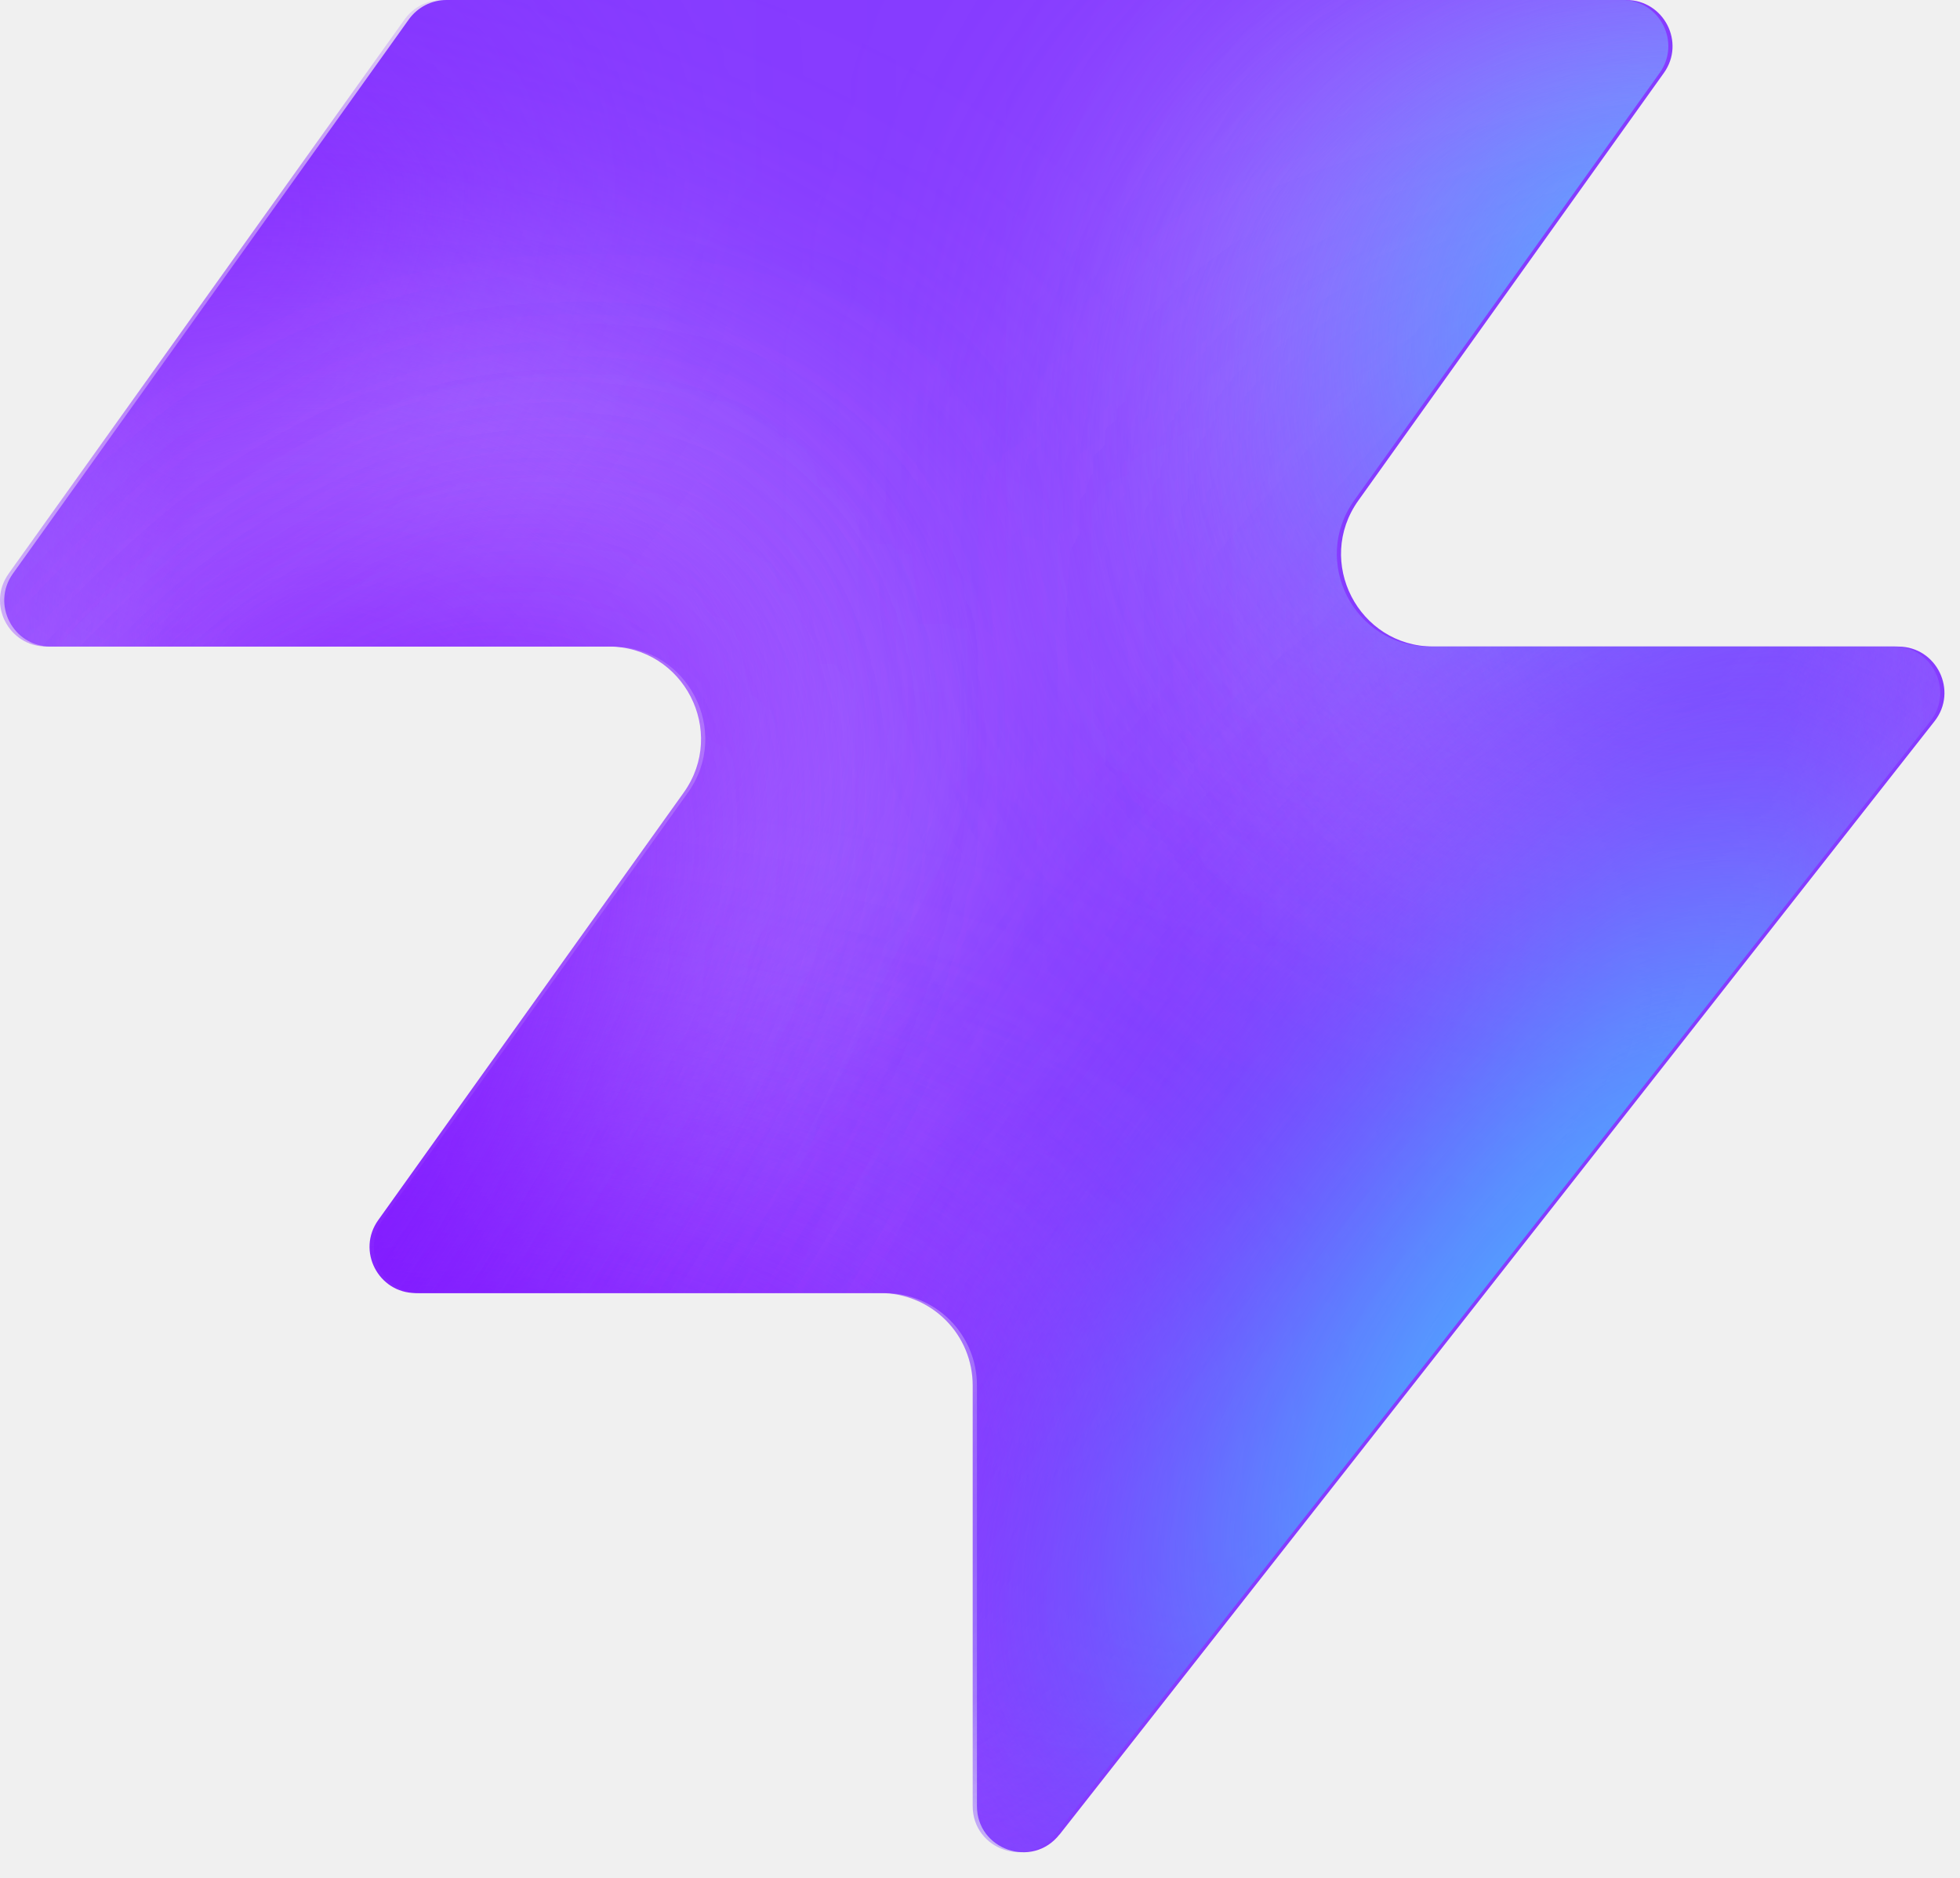
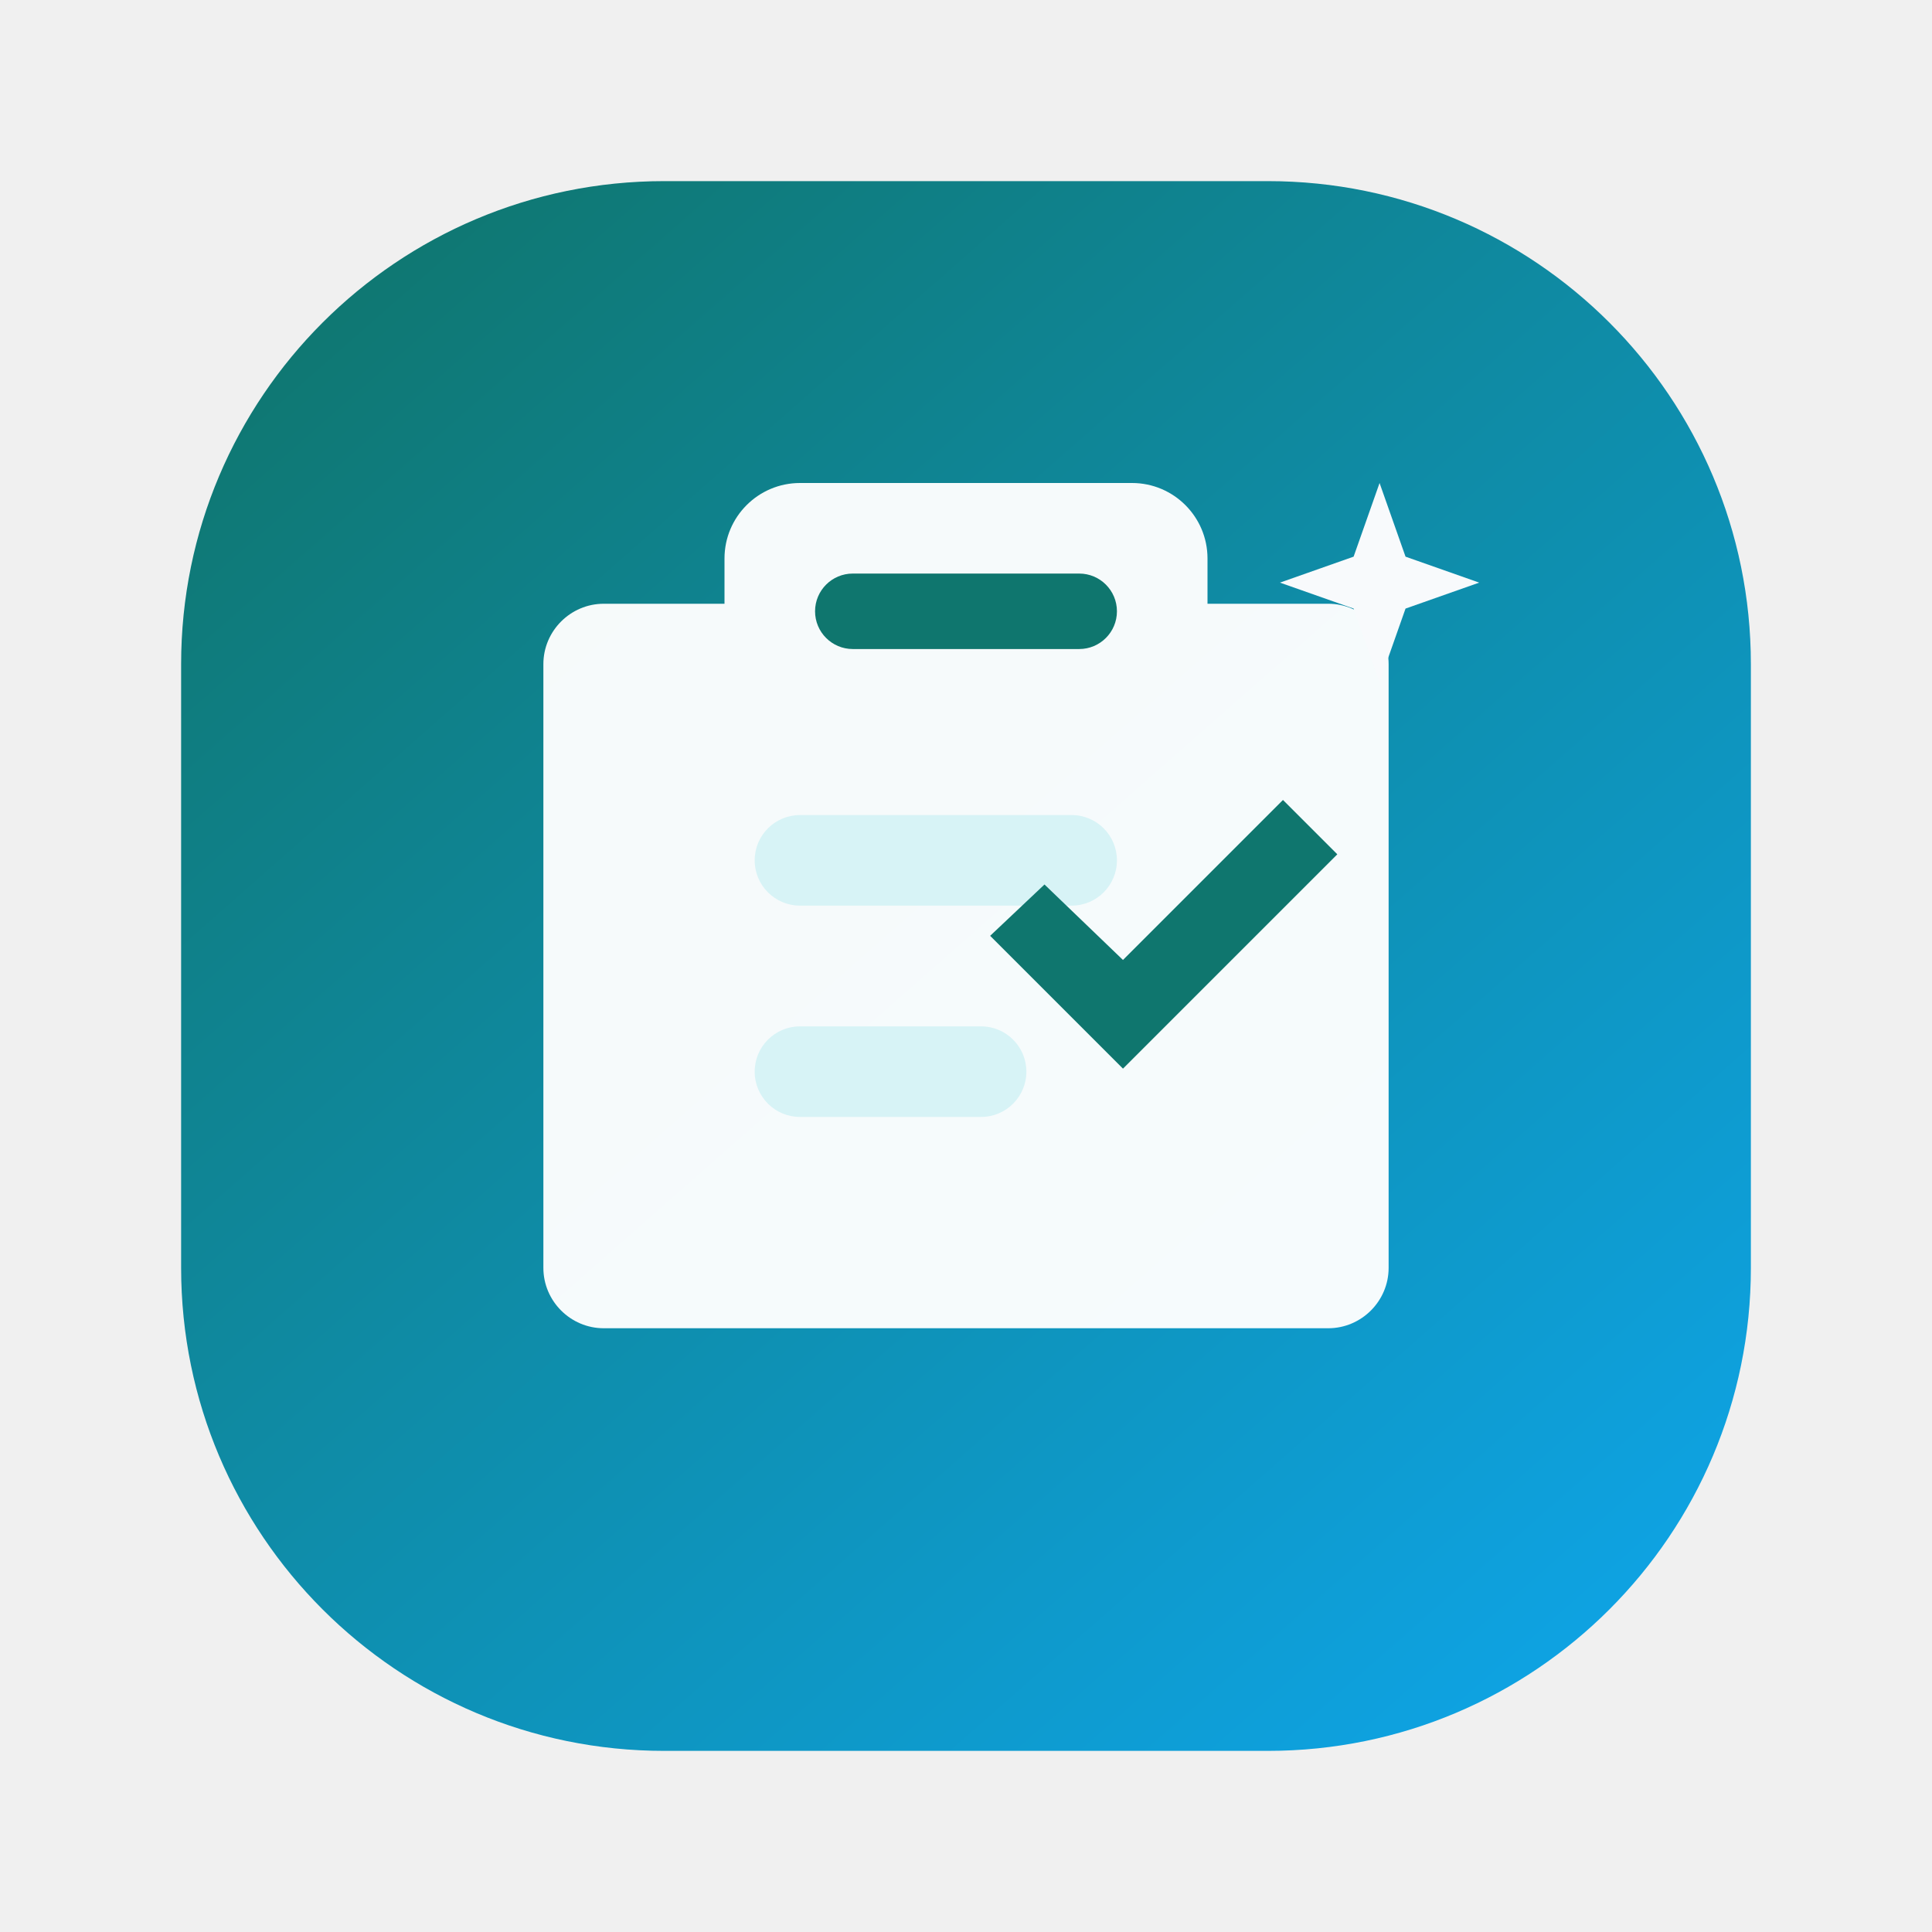
- <svg xmlns="http://www.w3.org/2000/svg" width="48" height="46" fill="none" viewBox="0 0 48 46">
-   <path fill="#863bff" d="M25.946 44.938c-.664.845-2.021.375-2.021-.698V33.937a2.26 2.26 0 0 0-2.262-2.262H10.287c-.92 0-1.456-1.04-.92-1.788l7.48-10.471c1.07-1.497 0-3.578-1.842-3.578H1.237c-.92 0-1.456-1.04-.92-1.788L10.013.474c.214-.297.556-.474.92-.474h28.894c.92 0 1.456 1.04.92 1.788l-7.48 10.471c-1.07 1.498 0 3.579 1.842 3.579h11.377c.943 0 1.473 1.088.89 1.83L25.947 44.94z" style="fill:#863bff;fill:color(display-p3 .525 .23 1);fill-opacity:1" />
-   <mask id="a" width="48" height="46" x="0" y="0" maskUnits="userSpaceOnUse" style="mask-type:alpha">
-     <path fill="#000" d="M25.842 44.938c-.664.844-2.021.375-2.021-.698V33.937a2.26 2.26 0 0 0-2.262-2.262H10.183c-.92 0-1.456-1.04-.92-1.788l7.48-10.471c1.07-1.498 0-3.579-1.842-3.579H1.133c-.92 0-1.456-1.04-.92-1.787L9.91.473c.214-.297.556-.474.92-.474h28.894c.92 0 1.456 1.04.92 1.788l-7.48 10.471c-1.07 1.498 0 3.578 1.842 3.578h11.377c.943 0 1.473 1.088.89 1.832L25.843 44.94z" style="fill:#000;fill-opacity:1" />
-   </mask>
-   <g mask="url(#a)">
-     <g filter="url(#b)">
-       <ellipse cx="5.508" cy="14.704" fill="#ede6ff" rx="5.508" ry="14.704" style="fill:#ede6ff;fill:color(display-p3 .927 .903 1);fill-opacity:1" transform="matrix(.00324 1 1 -.00324 -4.47 31.516)" />
-     </g>
-     <g filter="url(#c)">
-       <ellipse cx="10.399" cy="29.851" fill="#ede6ff" rx="10.399" ry="29.851" style="fill:#ede6ff;fill:color(display-p3 .927 .903 1);fill-opacity:1" transform="matrix(.00324 1 1 -.00324 -39.328 7.883)" />
-     </g>
-     <g filter="url(#d)">
-       <ellipse cx="5.508" cy="30.487" fill="#7e14ff" rx="5.508" ry="30.487" style="fill:#7e14ff;fill:color(display-p3 .492 .077 1);fill-opacity:1" transform="rotate(89.814 -25.913 -14.639)scale(1 -1)" />
-     </g>
-     <g filter="url(#e)">
-       <ellipse cx="5.508" cy="30.599" fill="#7e14ff" rx="5.508" ry="30.599" style="fill:#7e14ff;fill:color(display-p3 .492 .077 1);fill-opacity:1" transform="rotate(89.814 -32.644 -3.334)scale(1 -1)" />
-     </g>
-     <g filter="url(#f)">
-       <ellipse cx="5.508" cy="30.599" fill="#7e14ff" rx="5.508" ry="30.599" style="fill:#7e14ff;fill:color(display-p3 .492 .077 1);fill-opacity:1" transform="matrix(.00324 1 1 -.00324 -34.34 30.47)" />
-     </g>
-     <g filter="url(#g)">
-       <ellipse cx="14.072" cy="22.078" fill="#ede6ff" rx="14.072" ry="22.078" style="fill:#ede6ff;fill:color(display-p3 .927 .903 1);fill-opacity:1" transform="rotate(93.35 24.506 48.493)scale(-1 1)" />
-     </g>
-     <g filter="url(#h)">
-       <ellipse cx="3.47" cy="21.501" fill="#7e14ff" rx="3.47" ry="21.501" style="fill:#7e14ff;fill:color(display-p3 .492 .077 1);fill-opacity:1" transform="rotate(89.009 28.708 47.59)scale(-1 1)" />
-     </g>
-     <g filter="url(#i)">
-       <ellipse cx="3.47" cy="21.501" fill="#7e14ff" rx="3.47" ry="21.501" style="fill:#7e14ff;fill:color(display-p3 .492 .077 1);fill-opacity:1" transform="rotate(89.009 28.708 47.59)scale(-1 1)" />
-     </g>
-     <g filter="url(#j)">
-       <ellipse cx=".387" cy="8.972" fill="#7e14ff" rx="4.407" ry="29.108" style="fill:#7e14ff;fill:color(display-p3 .492 .077 1);fill-opacity:1" transform="rotate(39.51 .387 8.972)" />
-     </g>
-     <g filter="url(#k)">
-       <ellipse cx="47.523" cy="-6.092" fill="#7e14ff" rx="4.407" ry="29.108" style="fill:#7e14ff;fill:color(display-p3 .492 .077 1);fill-opacity:1" transform="rotate(37.892 47.523 -6.092)" />
-     </g>
-     <g filter="url(#l)">
-       <ellipse cx="41.412" cy="6.333" fill="#47bfff" rx="5.971" ry="9.665" style="fill:#47bfff;fill:color(display-p3 .28 .748 1);fill-opacity:1" transform="rotate(37.892 41.412 6.333)" />
-     </g>
-     <g filter="url(#m)">
-       <ellipse cx="-1.879" cy="38.332" fill="#7e14ff" rx="4.407" ry="29.108" style="fill:#7e14ff;fill:color(display-p3 .492 .077 1);fill-opacity:1" transform="rotate(37.892 -1.88 38.332)" />
-     </g>
-     <g filter="url(#n)">
-       <ellipse cx="-1.879" cy="38.332" fill="#7e14ff" rx="4.407" ry="29.108" style="fill:#7e14ff;fill:color(display-p3 .492 .077 1);fill-opacity:1" transform="rotate(37.892 -1.88 38.332)" />
-     </g>
-     <g filter="url(#o)">
-       <ellipse cx="35.651" cy="29.907" fill="#7e14ff" rx="4.407" ry="29.108" style="fill:#7e14ff;fill:color(display-p3 .492 .077 1);fill-opacity:1" transform="rotate(37.892 35.651 29.907)" />
-     </g>
-     <g filter="url(#p)">
-       <ellipse cx="38.418" cy="32.4" fill="#47bfff" rx="5.971" ry="15.297" style="fill:#47bfff;fill:color(display-p3 .28 .748 1);fill-opacity:1" transform="rotate(37.892 38.418 32.4)" />
-     </g>
-   </g>
+ <svg xmlns="http://www.w3.org/2000/svg" width="64" height="64" viewBox="0 0 64 64" fill="none">
  <defs>
-     <filter id="b" width="60.045" height="41.654" x="-19.77" y="16.149" color-interpolation-filters="sRGB" filterUnits="userSpaceOnUse">
-       <feFlood flood-opacity="0" result="BackgroundImageFix" />
-       <feBlend in="SourceGraphic" in2="BackgroundImageFix" result="shape" />
-       <feGaussianBlur result="effect1_foregroundBlur_2002_17158" stdDeviation="7.659" />
-     </filter>
-     <filter id="c" width="90.34" height="51.437" x="-54.613" y="-7.533" color-interpolation-filters="sRGB" filterUnits="userSpaceOnUse">
-       <feFlood flood-opacity="0" result="BackgroundImageFix" />
-       <feBlend in="SourceGraphic" in2="BackgroundImageFix" result="shape" />
-       <feGaussianBlur result="effect1_foregroundBlur_2002_17158" stdDeviation="7.659" />
-     </filter>
-     <filter id="d" width="79.355" height="29.4" x="-49.64" y="2.03" color-interpolation-filters="sRGB" filterUnits="userSpaceOnUse">
-       <feFlood flood-opacity="0" result="BackgroundImageFix" />
-       <feBlend in="SourceGraphic" in2="BackgroundImageFix" result="shape" />
-       <feGaussianBlur result="effect1_foregroundBlur_2002_17158" stdDeviation="4.596" />
-     </filter>
-     <filter id="e" width="79.579" height="29.4" x="-45.045" y="20.029" color-interpolation-filters="sRGB" filterUnits="userSpaceOnUse">
-       <feFlood flood-opacity="0" result="BackgroundImageFix" />
-       <feBlend in="SourceGraphic" in2="BackgroundImageFix" result="shape" />
-       <feGaussianBlur result="effect1_foregroundBlur_2002_17158" stdDeviation="4.596" />
-     </filter>
-     <filter id="f" width="79.579" height="29.4" x="-43.513" y="21.178" color-interpolation-filters="sRGB" filterUnits="userSpaceOnUse">
-       <feFlood flood-opacity="0" result="BackgroundImageFix" />
-       <feBlend in="SourceGraphic" in2="BackgroundImageFix" result="shape" />
-       <feGaussianBlur result="effect1_foregroundBlur_2002_17158" stdDeviation="4.596" />
-     </filter>
-     <filter id="g" width="74.749" height="58.852" x="15.756" y="-17.901" color-interpolation-filters="sRGB" filterUnits="userSpaceOnUse">
-       <feFlood flood-opacity="0" result="BackgroundImageFix" />
-       <feBlend in="SourceGraphic" in2="BackgroundImageFix" result="shape" />
-       <feGaussianBlur result="effect1_foregroundBlur_2002_17158" stdDeviation="7.659" />
-     </filter>
-     <filter id="h" width="61.377" height="25.362" x="23.548" y="2.284" color-interpolation-filters="sRGB" filterUnits="userSpaceOnUse">
-       <feFlood flood-opacity="0" result="BackgroundImageFix" />
-       <feBlend in="SourceGraphic" in2="BackgroundImageFix" result="shape" />
-       <feGaussianBlur result="effect1_foregroundBlur_2002_17158" stdDeviation="4.596" />
-     </filter>
-     <filter id="i" width="61.377" height="25.362" x="23.548" y="2.284" color-interpolation-filters="sRGB" filterUnits="userSpaceOnUse">
-       <feFlood flood-opacity="0" result="BackgroundImageFix" />
-       <feBlend in="SourceGraphic" in2="BackgroundImageFix" result="shape" />
-       <feGaussianBlur result="effect1_foregroundBlur_2002_17158" stdDeviation="4.596" />
-     </filter>
-     <filter id="j" width="56.045" height="63.649" x="-27.636" y="-22.853" color-interpolation-filters="sRGB" filterUnits="userSpaceOnUse">
-       <feFlood flood-opacity="0" result="BackgroundImageFix" />
-       <feBlend in="SourceGraphic" in2="BackgroundImageFix" result="shape" />
-       <feGaussianBlur result="effect1_foregroundBlur_2002_17158" stdDeviation="4.596" />
-     </filter>
-     <filter id="k" width="54.814" height="64.646" x="20.116" y="-38.415" color-interpolation-filters="sRGB" filterUnits="userSpaceOnUse">
-       <feFlood flood-opacity="0" result="BackgroundImageFix" />
-       <feBlend in="SourceGraphic" in2="BackgroundImageFix" result="shape" />
-       <feGaussianBlur result="effect1_foregroundBlur_2002_17158" stdDeviation="4.596" />
-     </filter>
-     <filter id="l" width="33.541" height="35.313" x="24.641" y="-11.323" color-interpolation-filters="sRGB" filterUnits="userSpaceOnUse">
-       <feFlood flood-opacity="0" result="BackgroundImageFix" />
-       <feBlend in="SourceGraphic" in2="BackgroundImageFix" result="shape" />
-       <feGaussianBlur result="effect1_foregroundBlur_2002_17158" stdDeviation="4.596" />
-     </filter>
-     <filter id="m" width="54.814" height="64.646" x="-29.286" y="6.009" color-interpolation-filters="sRGB" filterUnits="userSpaceOnUse">
-       <feFlood flood-opacity="0" result="BackgroundImageFix" />
-       <feBlend in="SourceGraphic" in2="BackgroundImageFix" result="shape" />
-       <feGaussianBlur result="effect1_foregroundBlur_2002_17158" stdDeviation="4.596" />
-     </filter>
-     <filter id="n" width="54.814" height="64.646" x="-29.286" y="6.009" color-interpolation-filters="sRGB" filterUnits="userSpaceOnUse">
-       <feFlood flood-opacity="0" result="BackgroundImageFix" />
-       <feBlend in="SourceGraphic" in2="BackgroundImageFix" result="shape" />
-       <feGaussianBlur result="effect1_foregroundBlur_2002_17158" stdDeviation="4.596" />
-     </filter>
-     <filter id="o" width="54.814" height="64.646" x="8.244" y="-2.416" color-interpolation-filters="sRGB" filterUnits="userSpaceOnUse">
-       <feFlood flood-opacity="0" result="BackgroundImageFix" />
-       <feBlend in="SourceGraphic" in2="BackgroundImageFix" result="shape" />
-       <feGaussianBlur result="effect1_foregroundBlur_2002_17158" stdDeviation="4.596" />
-     </filter>
-     <filter id="p" width="39.409" height="43.623" x="18.713" y="10.588" color-interpolation-filters="sRGB" filterUnits="userSpaceOnUse">
-       <feFlood flood-opacity="0" result="BackgroundImageFix" />
-       <feBlend in="SourceGraphic" in2="BackgroundImageFix" result="shape" />
-       <feGaussianBlur result="effect1_foregroundBlur_2002_17158" stdDeviation="4.596" />
-     </filter>
+     <linearGradient id="a" x1="10" y1="8" x2="54" y2="58" gradientUnits="userSpaceOnUse">
+       <stop stop-color="#0F766E" />
+       <stop offset="1" stop-color="#0EA5E9" />
+     </linearGradient>
  </defs>
+   <rect x="6" y="6" width="52" height="52" rx="16" fill="url(#a)" />
+   <path d="M24 18.5C24 17.12 25.12 16 26.5 16H37.5C38.88 16 40 17.12 40 18.5V20H44C45.1 20 46 20.9 46 22V42C46 43.1 45.1 44 44 44H20C18.9 44 18 43.1 18 42V22C18 20.9 18.9 20 20 20H24V18.5Z" fill="white" fill-opacity=".96" />
+   <rect x="27" y="19" width="10" height="2.5" rx="1.25" fill="#0F766E" />
+   <rect x="25" y="27" width="12" height="3" rx="1.5" fill="#D7F3F6" />
+   <rect x="25" y="34" width="9" height="3" rx="1.5" fill="#D7F3F6" />
+   <path d="M37.2 31.8L34.6 29.3L32.8 31L37.2 35.4L44.3 28.3L42.5 26.5L37.2 31.8Z" fill="#0F766E" />
+   <path d="M45.7 16L46.56 18.44L49 19.3L46.56 20.16L45.7 22.6L44.84 20.16L42.4 19.3L44.84 18.44L45.7 16Z" fill="#F8FAFC" />
</svg>
